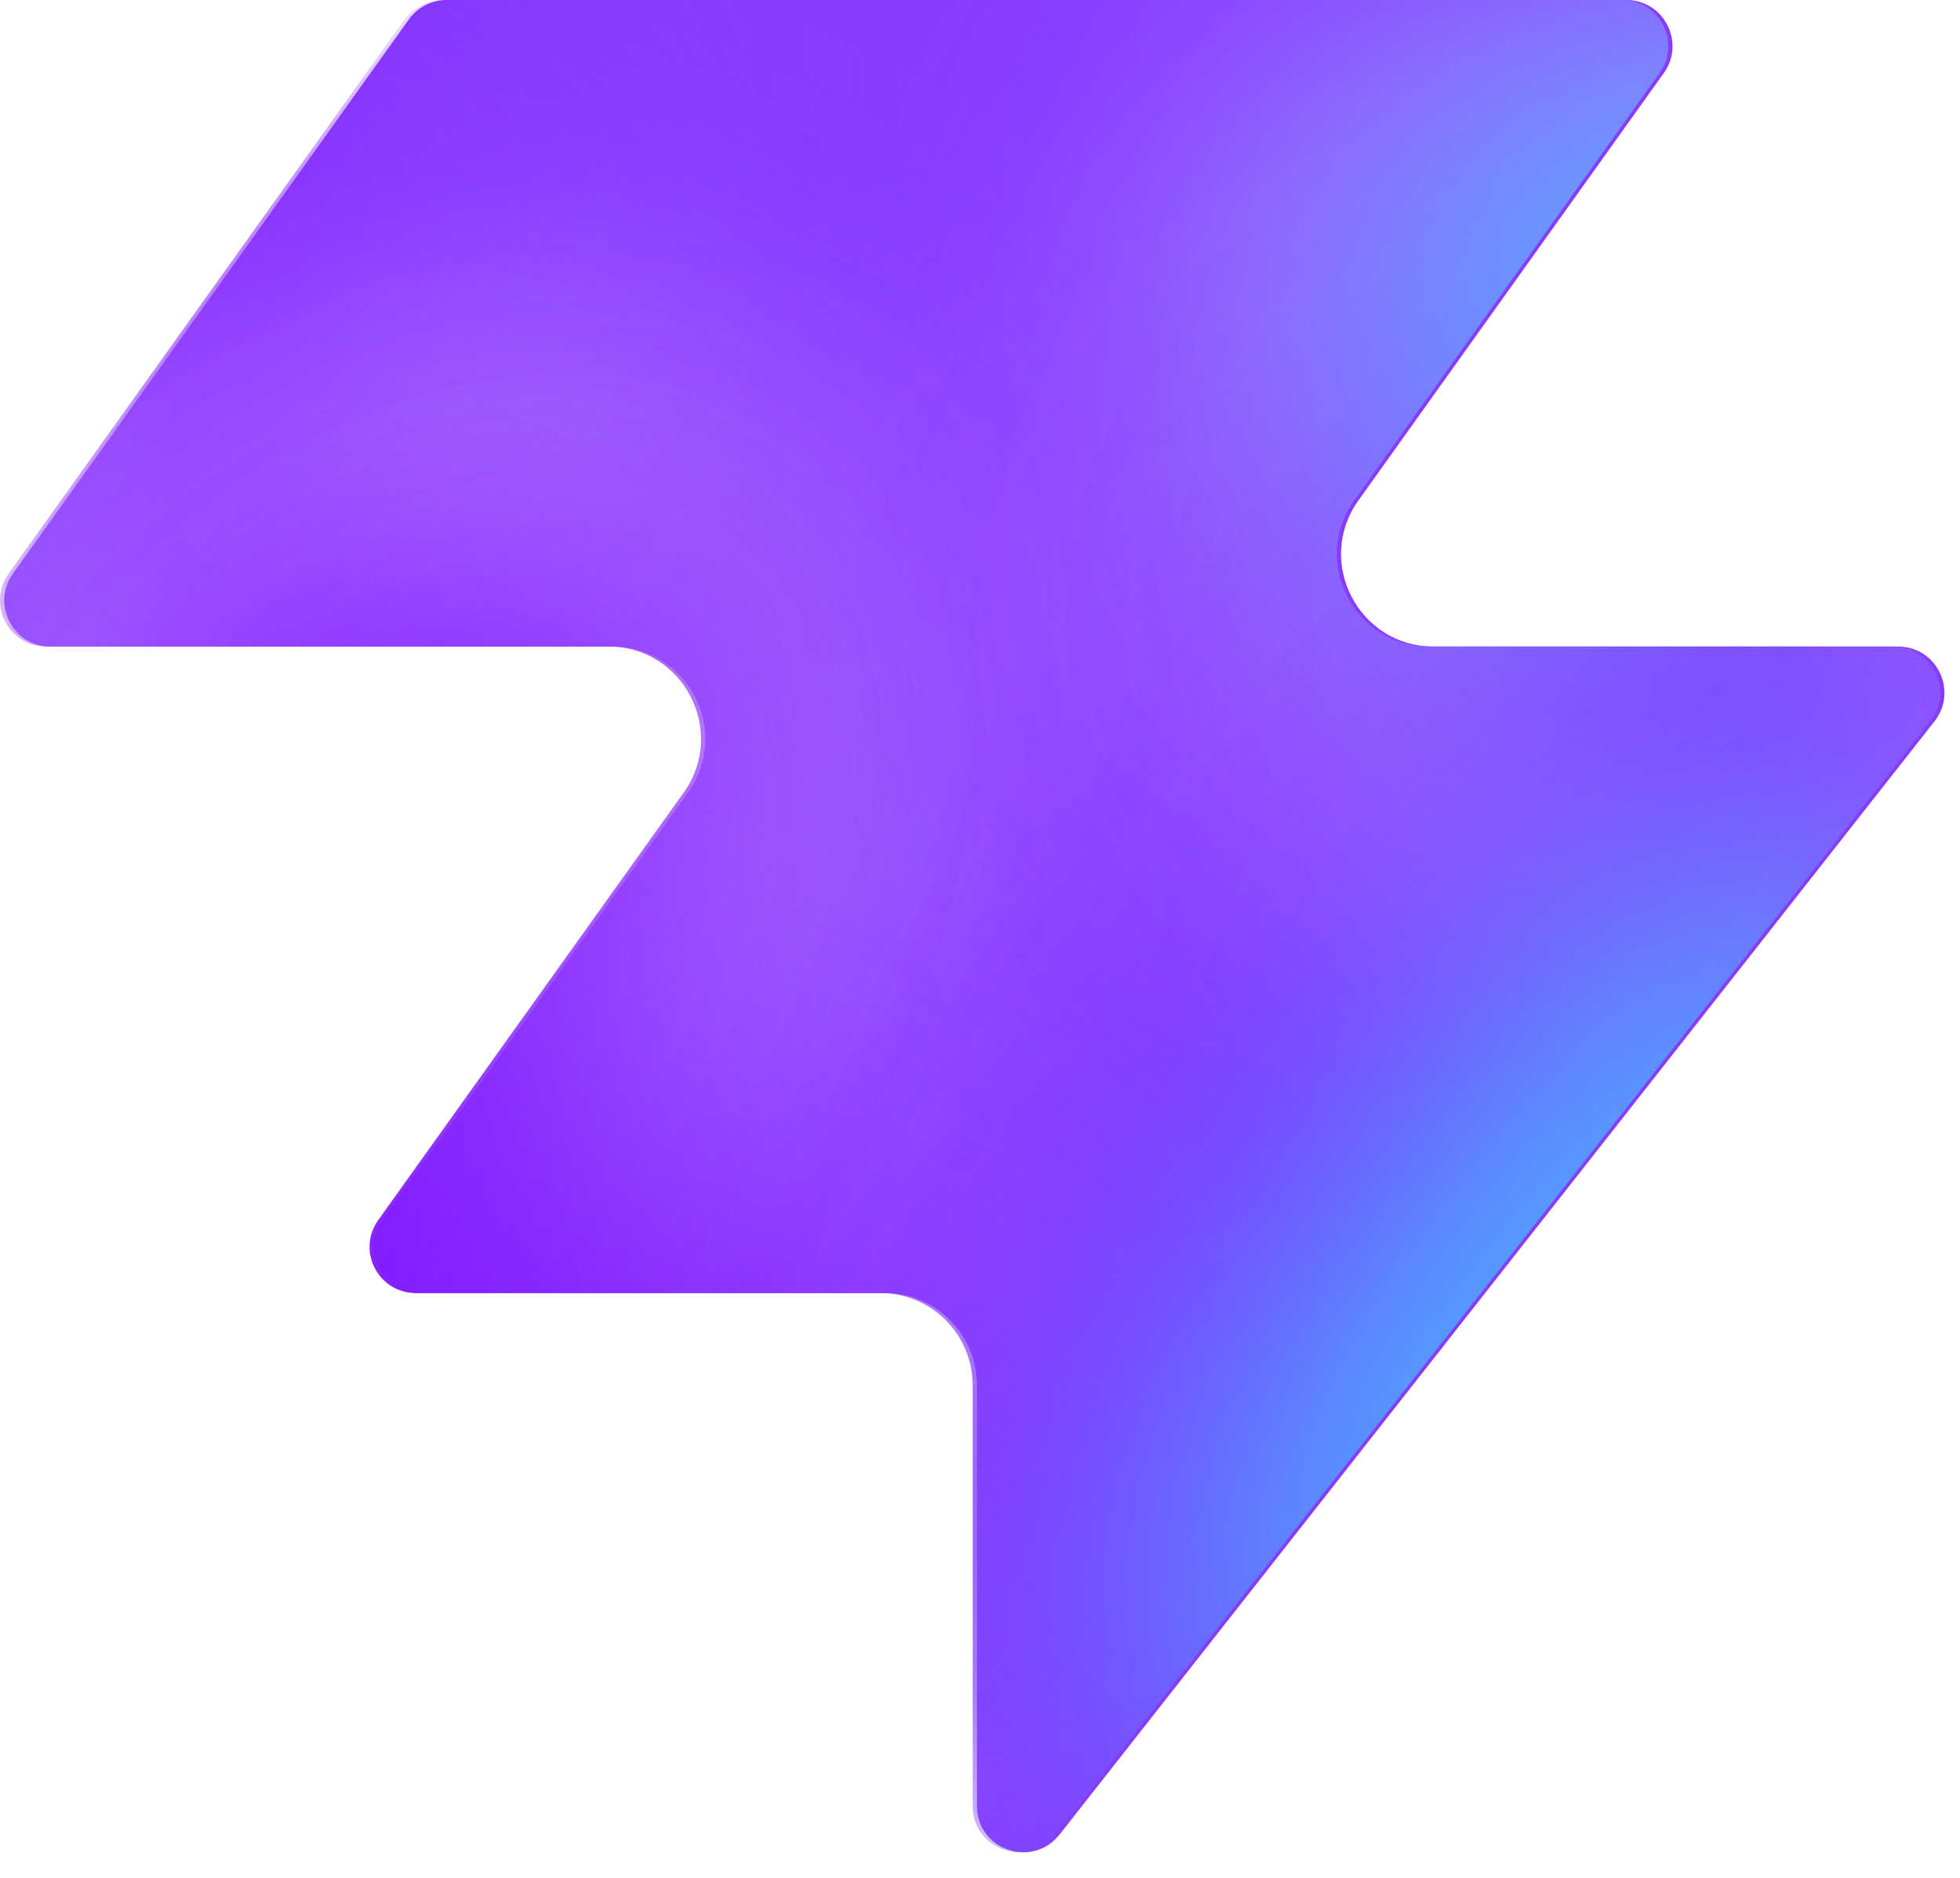
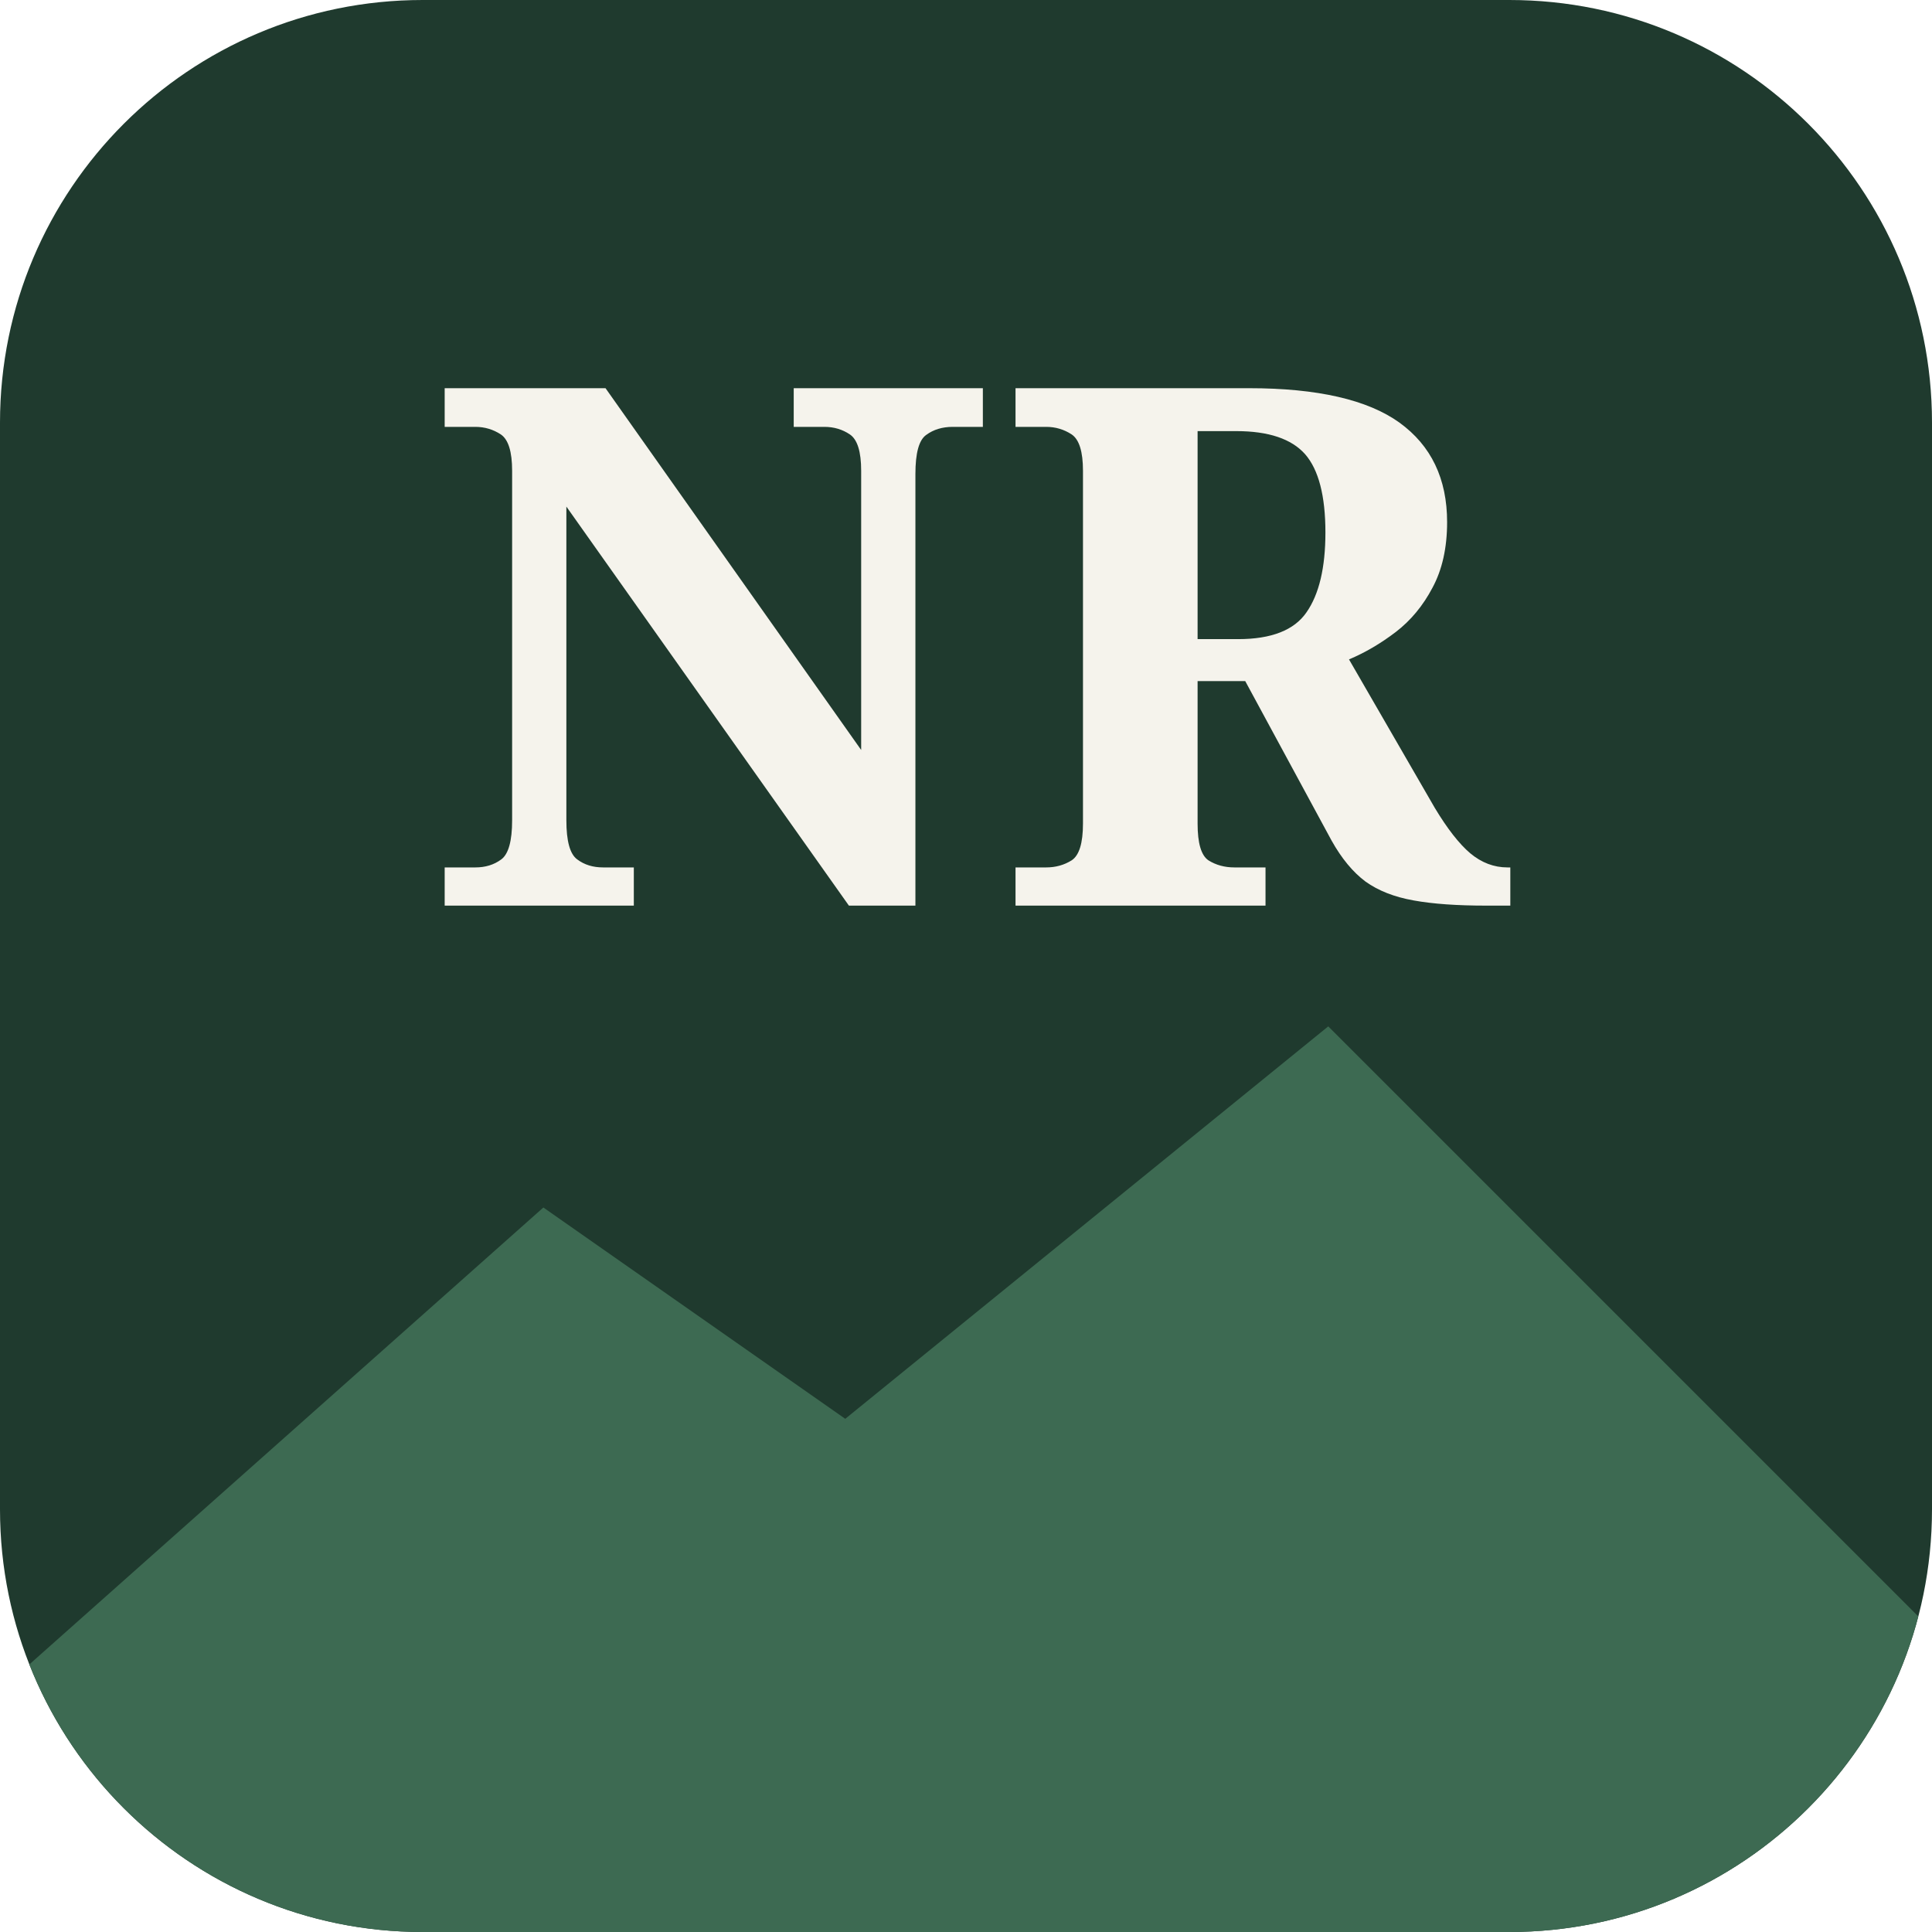
- <svg xmlns="http://www.w3.org/2000/svg" width="48" height="46" fill="none" viewBox="0 0 48 46">
-   <path fill="#863bff" d="M25.946 44.938c-.664.845-2.021.375-2.021-.698V33.937a2.26 2.26 0 0 0-2.262-2.262H10.287c-.92 0-1.456-1.04-.92-1.788l7.48-10.471c1.07-1.497 0-3.578-1.842-3.578H1.237c-.92 0-1.456-1.04-.92-1.788L10.013.474c.214-.297.556-.474.92-.474h28.894c.92 0 1.456 1.04.92 1.788l-7.48 10.471c-1.07 1.498 0 3.579 1.842 3.579h11.377c.943 0 1.473 1.088.89 1.83L25.947 44.94z" style="fill:#863bff;fill:color(display-p3 .525 .23 1);fill-opacity:1" />
-   <mask id="a" width="48" height="46" x="0" y="0" maskUnits="userSpaceOnUse" style="mask-type:alpha">
-     <path fill="#000" d="M25.842 44.938c-.664.844-2.021.375-2.021-.698V33.937a2.26 2.26 0 0 0-2.262-2.262H10.183c-.92 0-1.456-1.04-.92-1.788l7.48-10.471c1.07-1.498 0-3.579-1.842-3.579H1.133c-.92 0-1.456-1.04-.92-1.787L9.91.473c.214-.297.556-.474.92-.474h28.894c.92 0 1.456 1.04.92 1.788l-7.48 10.471c-1.07 1.498 0 3.578 1.842 3.578h11.377c.943 0 1.473 1.088.89 1.832L25.843 44.94z" style="fill:#000;fill-opacity:1" />
-   </mask>
-   <g mask="url(#a)">
-     <g filter="url(#b)">
-       <ellipse cx="5.508" cy="14.704" fill="#ede6ff" rx="5.508" ry="14.704" style="fill:#ede6ff;fill:color(display-p3 .927 .903 1);fill-opacity:1" transform="matrix(.00324 1 1 -.00324 -4.47 31.516)" />
-     </g>
-     <g filter="url(#c)">
-       <ellipse cx="10.399" cy="29.851" fill="#ede6ff" rx="10.399" ry="29.851" style="fill:#ede6ff;fill:color(display-p3 .927 .903 1);fill-opacity:1" transform="matrix(.00324 1 1 -.00324 -39.328 7.883)" />
-     </g>
-     <g filter="url(#d)">
-       <ellipse cx="5.508" cy="30.487" fill="#7e14ff" rx="5.508" ry="30.487" style="fill:#7e14ff;fill:color(display-p3 .492 .077 1);fill-opacity:1" transform="rotate(89.814 -25.913 -14.639)scale(1 -1)" />
-     </g>
-     <g filter="url(#e)">
-       <ellipse cx="5.508" cy="30.599" fill="#7e14ff" rx="5.508" ry="30.599" style="fill:#7e14ff;fill:color(display-p3 .492 .077 1);fill-opacity:1" transform="rotate(89.814 -32.644 -3.334)scale(1 -1)" />
-     </g>
-     <g filter="url(#f)">
-       <ellipse cx="5.508" cy="30.599" fill="#7e14ff" rx="5.508" ry="30.599" style="fill:#7e14ff;fill:color(display-p3 .492 .077 1);fill-opacity:1" transform="matrix(.00324 1 1 -.00324 -34.34 30.47)" />
-     </g>
-     <g filter="url(#g)">
-       <ellipse cx="14.072" cy="22.078" fill="#ede6ff" rx="14.072" ry="22.078" style="fill:#ede6ff;fill:color(display-p3 .927 .903 1);fill-opacity:1" transform="rotate(93.35 24.506 48.493)scale(-1 1)" />
-     </g>
-     <g filter="url(#h)">
-       <ellipse cx="3.47" cy="21.501" fill="#7e14ff" rx="3.47" ry="21.501" style="fill:#7e14ff;fill:color(display-p3 .492 .077 1);fill-opacity:1" transform="rotate(89.009 28.708 47.59)scale(-1 1)" />
-     </g>
-     <g filter="url(#i)">
-       <ellipse cx="3.47" cy="21.501" fill="#7e14ff" rx="3.47" ry="21.501" style="fill:#7e14ff;fill:color(display-p3 .492 .077 1);fill-opacity:1" transform="rotate(89.009 28.708 47.59)scale(-1 1)" />
-     </g>
-     <g filter="url(#j)">
-       <ellipse cx=".387" cy="8.972" fill="#7e14ff" rx="4.407" ry="29.108" style="fill:#7e14ff;fill:color(display-p3 .492 .077 1);fill-opacity:1" transform="rotate(39.51 .387 8.972)" />
-     </g>
-     <g filter="url(#k)">
-       <ellipse cx="47.523" cy="-6.092" fill="#7e14ff" rx="4.407" ry="29.108" style="fill:#7e14ff;fill:color(display-p3 .492 .077 1);fill-opacity:1" transform="rotate(37.892 47.523 -6.092)" />
-     </g>
-     <g filter="url(#l)">
-       <ellipse cx="41.412" cy="6.333" fill="#47bfff" rx="5.971" ry="9.665" style="fill:#47bfff;fill:color(display-p3 .28 .748 1);fill-opacity:1" transform="rotate(37.892 41.412 6.333)" />
-     </g>
-     <g filter="url(#m)">
-       <ellipse cx="-1.879" cy="38.332" fill="#7e14ff" rx="4.407" ry="29.108" style="fill:#7e14ff;fill:color(display-p3 .492 .077 1);fill-opacity:1" transform="rotate(37.892 -1.88 38.332)" />
-     </g>
-     <g filter="url(#n)">
-       <ellipse cx="-1.879" cy="38.332" fill="#7e14ff" rx="4.407" ry="29.108" style="fill:#7e14ff;fill:color(display-p3 .492 .077 1);fill-opacity:1" transform="rotate(37.892 -1.88 38.332)" />
-     </g>
-     <g filter="url(#o)">
-       <ellipse cx="35.651" cy="29.907" fill="#7e14ff" rx="4.407" ry="29.108" style="fill:#7e14ff;fill:color(display-p3 .492 .077 1);fill-opacity:1" transform="rotate(37.892 35.651 29.907)" />
-     </g>
-     <g filter="url(#p)">
-       <ellipse cx="38.418" cy="32.4" fill="#47bfff" rx="5.971" ry="15.297" style="fill:#47bfff;fill:color(display-p3 .28 .748 1);fill-opacity:1" transform="rotate(37.892 38.418 32.4)" />
-     </g>
+ <svg xmlns="http://www.w3.org/2000/svg" viewBox="0 0 64 64">
+   <clipPath id="r">
+     <rect width="64" height="64" rx="14" />
+   </clipPath>
+   <g clip-path="url(#r)">
+     <rect width="64" height="64" fill="#1F3A2E" />
+     <path d="M0 56 L18 40 L28 47 L44 34 L64 54 L64 64 L0 64 Z" fill="#3D6A52" />
  </g>
-   <defs>
-     <filter id="b" width="60.045" height="41.654" x="-19.77" y="16.149" color-interpolation-filters="sRGB" filterUnits="userSpaceOnUse">
-       <feFlood flood-opacity="0" result="BackgroundImageFix" />
-       <feBlend in="SourceGraphic" in2="BackgroundImageFix" result="shape" />
-       <feGaussianBlur result="effect1_foregroundBlur_2002_17158" stdDeviation="7.659" />
-     </filter>
-     <filter id="c" width="90.34" height="51.437" x="-54.613" y="-7.533" color-interpolation-filters="sRGB" filterUnits="userSpaceOnUse">
-       <feFlood flood-opacity="0" result="BackgroundImageFix" />
-       <feBlend in="SourceGraphic" in2="BackgroundImageFix" result="shape" />
-       <feGaussianBlur result="effect1_foregroundBlur_2002_17158" stdDeviation="7.659" />
-     </filter>
-     <filter id="d" width="79.355" height="29.4" x="-49.64" y="2.03" color-interpolation-filters="sRGB" filterUnits="userSpaceOnUse">
-       <feFlood flood-opacity="0" result="BackgroundImageFix" />
-       <feBlend in="SourceGraphic" in2="BackgroundImageFix" result="shape" />
-       <feGaussianBlur result="effect1_foregroundBlur_2002_17158" stdDeviation="4.596" />
-     </filter>
-     <filter id="e" width="79.579" height="29.4" x="-45.045" y="20.029" color-interpolation-filters="sRGB" filterUnits="userSpaceOnUse">
-       <feFlood flood-opacity="0" result="BackgroundImageFix" />
-       <feBlend in="SourceGraphic" in2="BackgroundImageFix" result="shape" />
-       <feGaussianBlur result="effect1_foregroundBlur_2002_17158" stdDeviation="4.596" />
-     </filter>
-     <filter id="f" width="79.579" height="29.4" x="-43.513" y="21.178" color-interpolation-filters="sRGB" filterUnits="userSpaceOnUse">
-       <feFlood flood-opacity="0" result="BackgroundImageFix" />
-       <feBlend in="SourceGraphic" in2="BackgroundImageFix" result="shape" />
-       <feGaussianBlur result="effect1_foregroundBlur_2002_17158" stdDeviation="4.596" />
-     </filter>
-     <filter id="g" width="74.749" height="58.852" x="15.756" y="-17.901" color-interpolation-filters="sRGB" filterUnits="userSpaceOnUse">
-       <feFlood flood-opacity="0" result="BackgroundImageFix" />
-       <feBlend in="SourceGraphic" in2="BackgroundImageFix" result="shape" />
-       <feGaussianBlur result="effect1_foregroundBlur_2002_17158" stdDeviation="7.659" />
-     </filter>
-     <filter id="h" width="61.377" height="25.362" x="23.548" y="2.284" color-interpolation-filters="sRGB" filterUnits="userSpaceOnUse">
-       <feFlood flood-opacity="0" result="BackgroundImageFix" />
-       <feBlend in="SourceGraphic" in2="BackgroundImageFix" result="shape" />
-       <feGaussianBlur result="effect1_foregroundBlur_2002_17158" stdDeviation="4.596" />
-     </filter>
-     <filter id="i" width="61.377" height="25.362" x="23.548" y="2.284" color-interpolation-filters="sRGB" filterUnits="userSpaceOnUse">
-       <feFlood flood-opacity="0" result="BackgroundImageFix" />
-       <feBlend in="SourceGraphic" in2="BackgroundImageFix" result="shape" />
-       <feGaussianBlur result="effect1_foregroundBlur_2002_17158" stdDeviation="4.596" />
-     </filter>
-     <filter id="j" width="56.045" height="63.649" x="-27.636" y="-22.853" color-interpolation-filters="sRGB" filterUnits="userSpaceOnUse">
-       <feFlood flood-opacity="0" result="BackgroundImageFix" />
-       <feBlend in="SourceGraphic" in2="BackgroundImageFix" result="shape" />
-       <feGaussianBlur result="effect1_foregroundBlur_2002_17158" stdDeviation="4.596" />
-     </filter>
-     <filter id="k" width="54.814" height="64.646" x="20.116" y="-38.415" color-interpolation-filters="sRGB" filterUnits="userSpaceOnUse">
-       <feFlood flood-opacity="0" result="BackgroundImageFix" />
-       <feBlend in="SourceGraphic" in2="BackgroundImageFix" result="shape" />
-       <feGaussianBlur result="effect1_foregroundBlur_2002_17158" stdDeviation="4.596" />
-     </filter>
-     <filter id="l" width="33.541" height="35.313" x="24.641" y="-11.323" color-interpolation-filters="sRGB" filterUnits="userSpaceOnUse">
-       <feFlood flood-opacity="0" result="BackgroundImageFix" />
-       <feBlend in="SourceGraphic" in2="BackgroundImageFix" result="shape" />
-       <feGaussianBlur result="effect1_foregroundBlur_2002_17158" stdDeviation="4.596" />
-     </filter>
-     <filter id="m" width="54.814" height="64.646" x="-29.286" y="6.009" color-interpolation-filters="sRGB" filterUnits="userSpaceOnUse">
-       <feFlood flood-opacity="0" result="BackgroundImageFix" />
-       <feBlend in="SourceGraphic" in2="BackgroundImageFix" result="shape" />
-       <feGaussianBlur result="effect1_foregroundBlur_2002_17158" stdDeviation="4.596" />
-     </filter>
-     <filter id="n" width="54.814" height="64.646" x="-29.286" y="6.009" color-interpolation-filters="sRGB" filterUnits="userSpaceOnUse">
-       <feFlood flood-opacity="0" result="BackgroundImageFix" />
-       <feBlend in="SourceGraphic" in2="BackgroundImageFix" result="shape" />
-       <feGaussianBlur result="effect1_foregroundBlur_2002_17158" stdDeviation="4.596" />
-     </filter>
-     <filter id="o" width="54.814" height="64.646" x="8.244" y="-2.416" color-interpolation-filters="sRGB" filterUnits="userSpaceOnUse">
-       <feFlood flood-opacity="0" result="BackgroundImageFix" />
-       <feBlend in="SourceGraphic" in2="BackgroundImageFix" result="shape" />
-       <feGaussianBlur result="effect1_foregroundBlur_2002_17158" stdDeviation="4.596" />
-     </filter>
-     <filter id="p" width="39.409" height="43.623" x="18.713" y="10.588" color-interpolation-filters="sRGB" filterUnits="userSpaceOnUse">
-       <feFlood flood-opacity="0" result="BackgroundImageFix" />
-       <feBlend in="SourceGraphic" in2="BackgroundImageFix" result="shape" />
-       <feGaussianBlur result="effect1_foregroundBlur_2002_17158" stdDeviation="4.596" />
-     </filter>
-   </defs>
+   <text x="32" y="30" text-anchor="middle" font-family="Georgia, serif" font-size="24" font-weight="700" fill="#F5F3EC">NR</text>
</svg>
